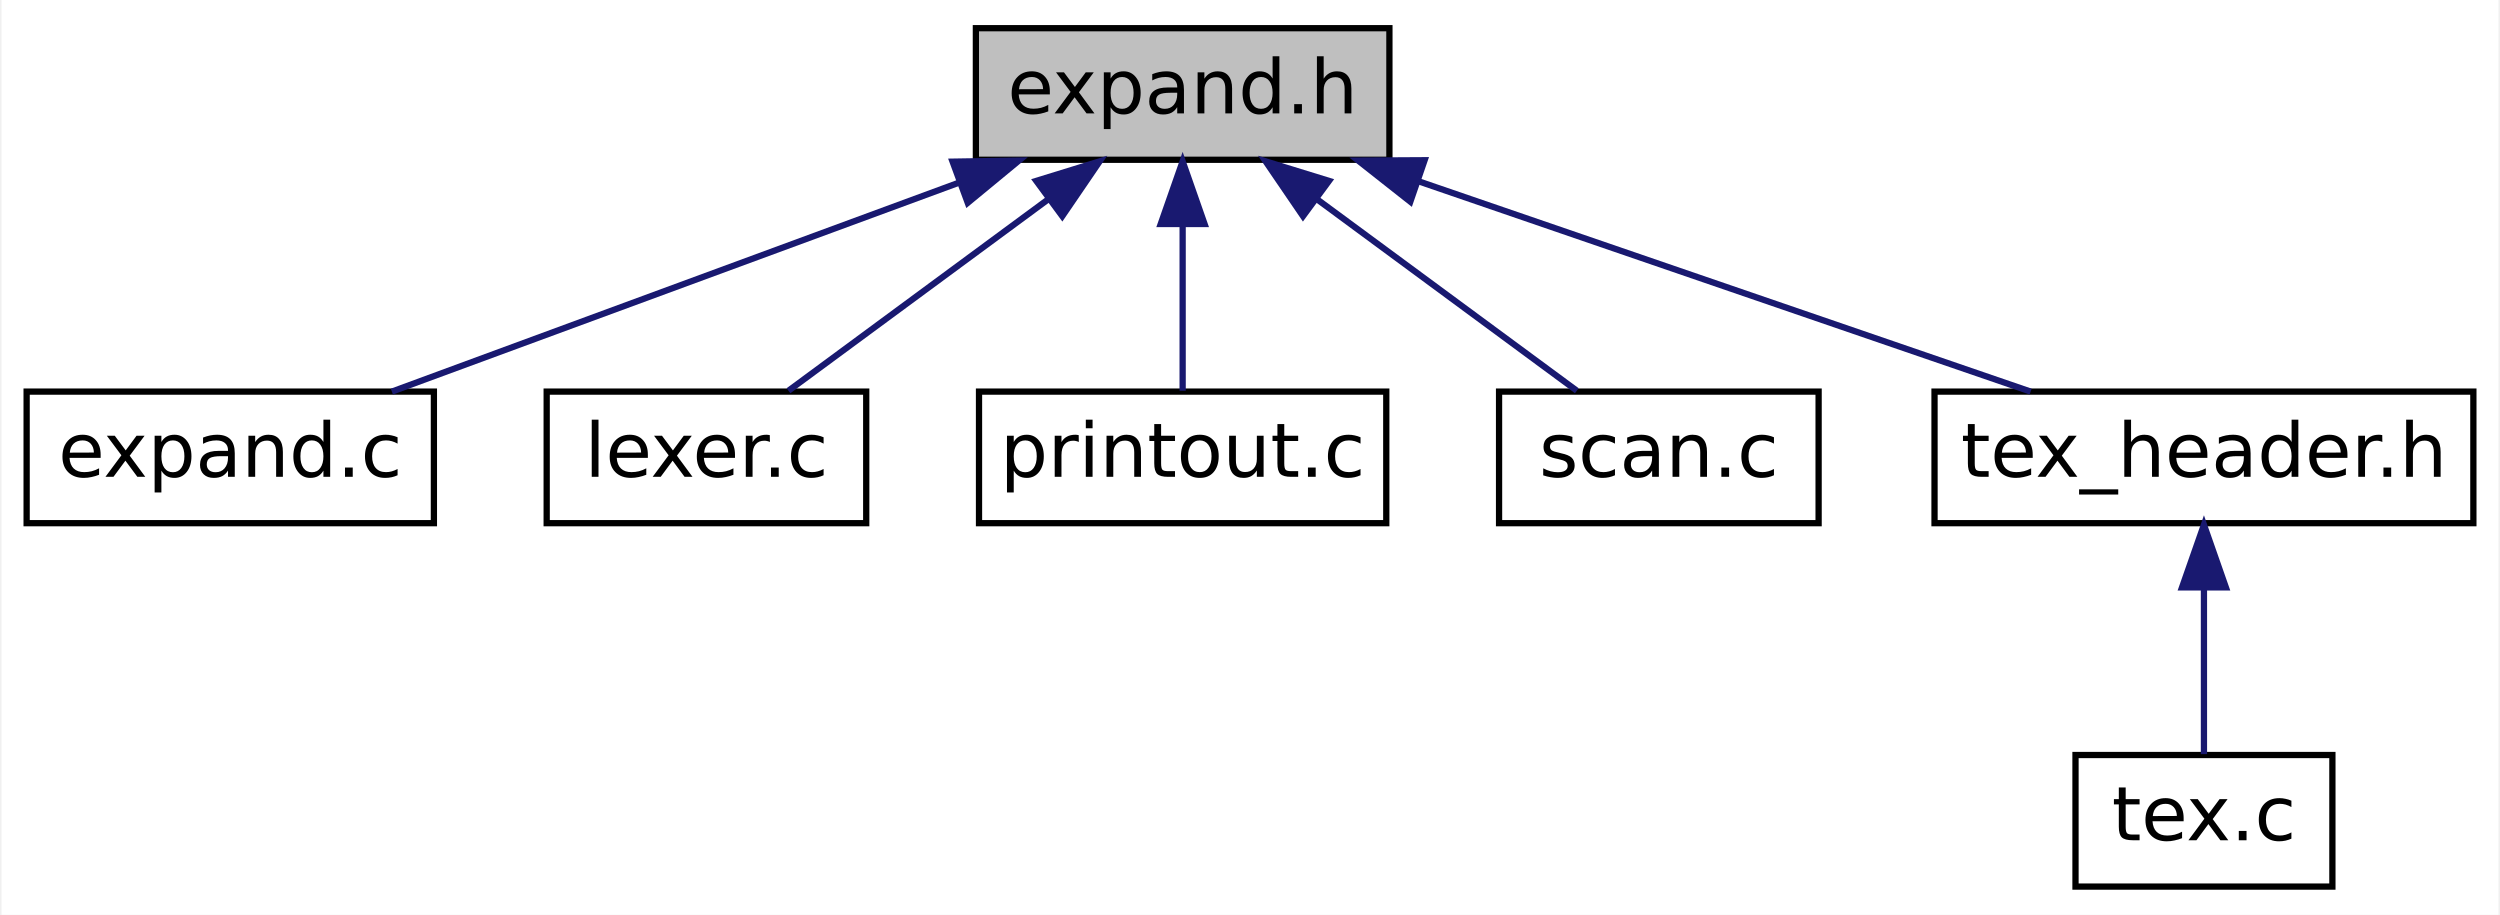
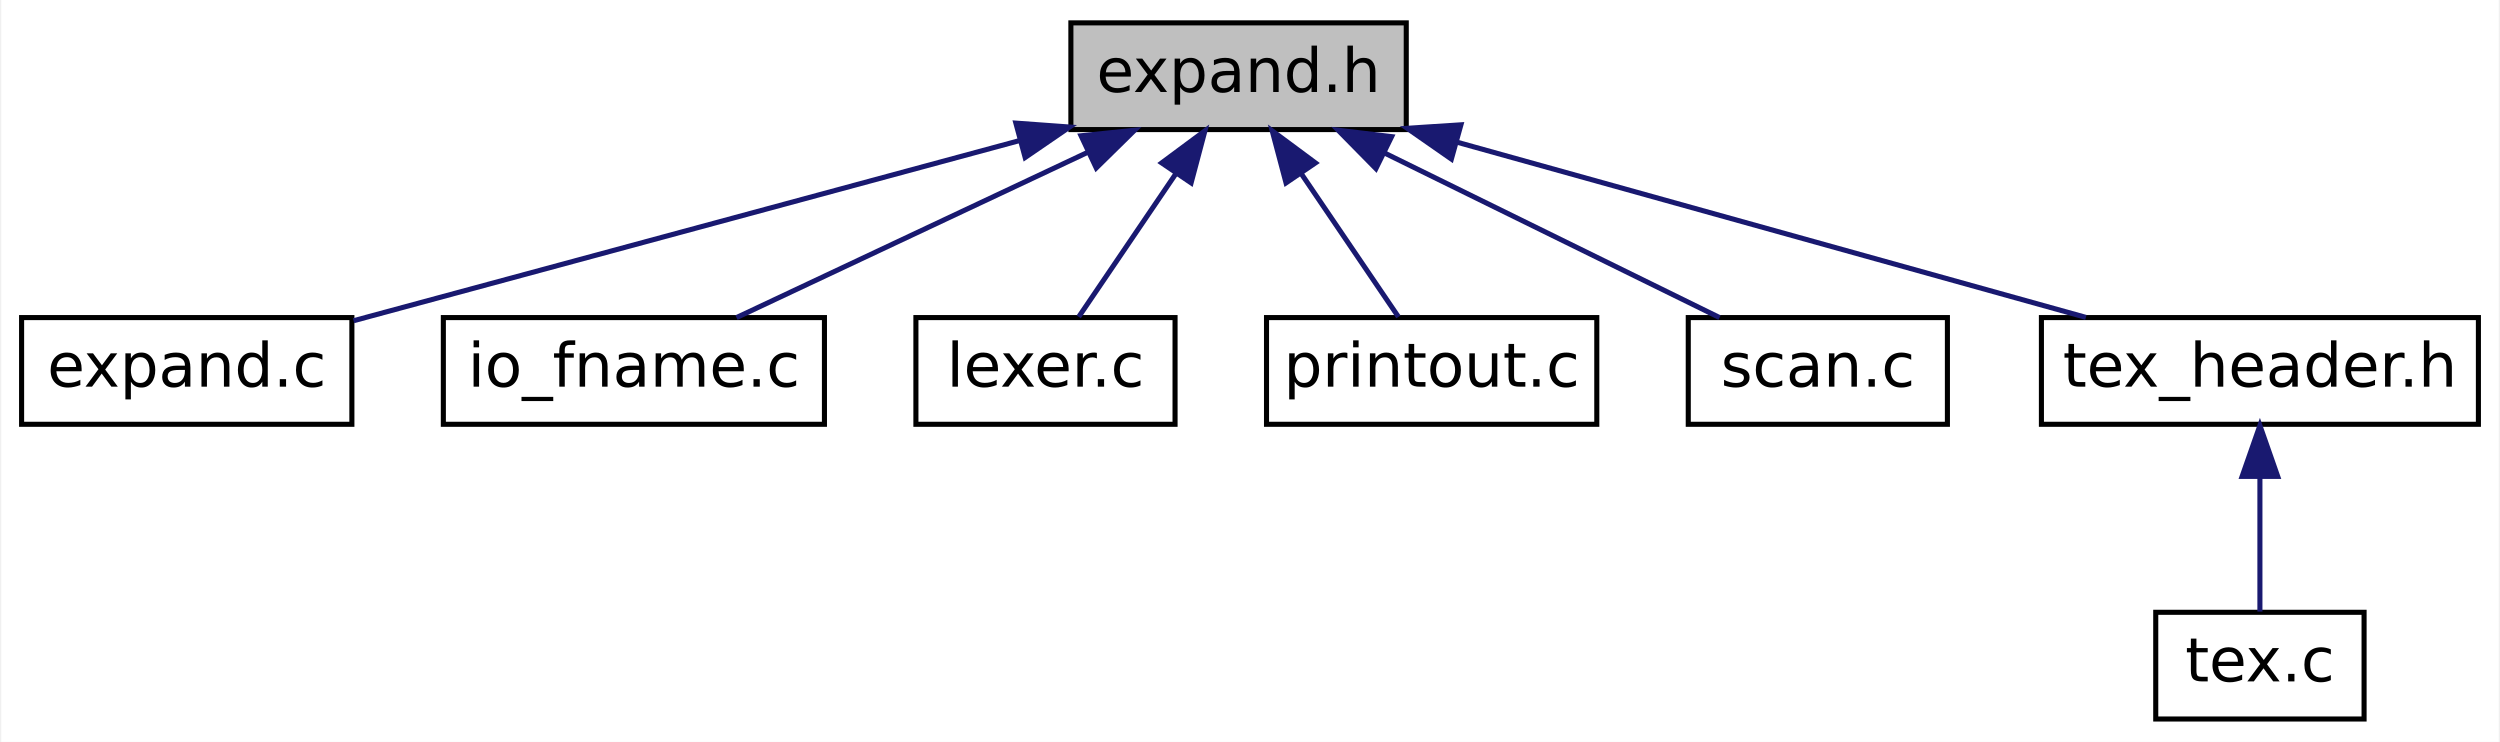
- <svg xmlns="http://www.w3.org/2000/svg" xmlns:xlink="http://www.w3.org/1999/xlink" width="399pt" height="146pt" viewBox="0.00 0.00 398.50 146.00">
+ <svg xmlns="http://www.w3.org/2000/svg" xmlns:xlink="http://www.w3.org/1999/xlink" width="492pt" height="146pt" viewBox="0.00 0.00 491.50 146.00">
  <g id="graph0" class="graph" transform="scale(1 1) rotate(0) translate(4 142)">
-     <polygon fill="white" stroke="transparent" points="-4,4 -4,-142 394.5,-142 394.5,4 -4,4" />
+     <polygon fill="white" stroke="transparent" points="-4,4 -4,-142 487.5,-142 487.5,4 -4,4" />
    <g id="node1" class="node">
      <g id="a_node1">
        <a xlink:title=" ">
-           <polygon fill="#bfbfbf" stroke="black" points="151.5,-116.5 151.5,-137.5 217.5,-137.5 217.5,-116.5 151.5,-116.5" />
-           <text text-anchor="middle" x="184.5" y="-123.9" font-family="DejaVuSans" font-size="12.00">expand.h</text>
+           <polygon fill="#bfbfbf" stroke="black" points="206.5,-116.5 206.5,-137.5 272.5,-137.5 272.5,-116.5 206.5,-116.5" />
+           <text text-anchor="middle" x="239.5" y="-123.9" font-family="DejaVuSans" font-size="12.00">expand.h</text>
        </a>
      </g>
    </g>
    <g id="node2" class="node">
      <g id="a_node2">
        <a xlink:href="expand_8c.html" target="_top" xlink:title=" ">
          <polygon fill="white" stroke="black" points="0,-58.5 0,-79.5 65,-79.5 65,-58.5 0,-58.5" />
          <text text-anchor="middle" x="32.5" y="-65.9" font-family="DejaVuSans" font-size="12.00">expand.c</text>
        </a>
      </g>
    </g>
    <g id="edge1" class="edge">
-       <path fill="none" stroke="midnightblue" d="M148.64,-112.79C120.89,-102.56 83.12,-88.65 58.29,-79.5" />
-       <polygon fill="midnightblue" stroke="midnightblue" points="147.78,-116.2 158.37,-116.37 150.2,-109.63 147.78,-116.2" />
+       <path fill="none" stroke="midnightblue" d="M196.23,-114.29C157.23,-103.74 100.73,-88.46 65.33,-78.88" />
+       <polygon fill="midnightblue" stroke="midnightblue" points="195.67,-117.77 206.24,-117 197.5,-111.01 195.67,-117.77" />
    </g>
    <g id="node3" class="node">
      <g id="a_node3">
-         <a xlink:href="lexer_8c.html" target="_top" xlink:title=" ">
-           <polygon fill="white" stroke="black" points="83,-58.5 83,-79.5 134,-79.5 134,-58.5 83,-58.5" />
-           <text text-anchor="middle" x="108.5" y="-65.9" font-family="DejaVuSans" font-size="12.00">lexer.c</text>
+         <a xlink:href="io__fname_8c.html" target="_top" xlink:title=" ">
+           <polygon fill="white" stroke="black" points="83,-58.5 83,-79.5 158,-79.5 158,-58.5 83,-58.5" />
+           <text text-anchor="middle" x="120.5" y="-65.9" font-family="DejaVuSans" font-size="12.00">io_fname.c</text>
        </a>
      </g>
    </g>
    <g id="edge2" class="edge">
-       <path fill="none" stroke="midnightblue" d="M163.07,-110.21C149.72,-100.37 132.98,-88.04 121.59,-79.64" />
-       <polygon fill="midnightblue" stroke="midnightblue" points="161.14,-113.13 171.26,-116.25 165.29,-107.5 161.14,-113.13" />
+       <path fill="none" stroke="midnightblue" d="M209.99,-112.11C188.41,-101.96 159.7,-88.45 140.69,-79.5" />
+       <polygon fill="midnightblue" stroke="midnightblue" points="208.5,-115.28 219.04,-116.37 211.49,-108.95 208.5,-115.28" />
    </g>
    <g id="node4" class="node">
      <g id="a_node4">
-         <a xlink:href="printout_8c.html" target="_top" xlink:title=" ">
-           <polygon fill="white" stroke="black" points="152,-58.5 152,-79.5 217,-79.5 217,-58.5 152,-58.5" />
-           <text text-anchor="middle" x="184.5" y="-65.9" font-family="DejaVuSans" font-size="12.00">printout.c</text>
+         <a xlink:href="lexer_8c.html" target="_top" xlink:title=" ">
+           <polygon fill="white" stroke="black" points="176,-58.5 176,-79.5 227,-79.5 227,-58.5 176,-58.5" />
+           <text text-anchor="middle" x="201.5" y="-65.9" font-family="DejaVuSans" font-size="12.00">lexer.c</text>
        </a>
      </g>
    </g>
    <g id="edge3" class="edge">
-       <path fill="none" stroke="midnightblue" d="M184.5,-106.16C184.5,-97.16 184.5,-86.92 184.5,-79.64" />
-       <polygon fill="midnightblue" stroke="midnightblue" points="181,-106.25 184.5,-116.25 188,-106.25 181,-106.25" />
+       <path fill="none" stroke="midnightblue" d="M227.23,-107.92C220.85,-98.52 213.31,-87.4 208.04,-79.64" />
+       <polygon fill="midnightblue" stroke="midnightblue" points="224.37,-109.94 232.88,-116.25 230.16,-106.01 224.37,-109.94" />
    </g>
    <g id="node5" class="node">
      <g id="a_node5">
-         <a xlink:href="scan_8c.html" target="_top" xlink:title=" ">
-           <polygon fill="white" stroke="black" points="235,-58.5 235,-79.5 286,-79.5 286,-58.5 235,-58.5" />
-           <text text-anchor="middle" x="260.5" y="-65.9" font-family="DejaVuSans" font-size="12.00">scan.c</text>
+         <a xlink:href="printout_8c.html" target="_top" xlink:title=" ">
+           <polygon fill="white" stroke="black" points="245,-58.5 245,-79.5 310,-79.5 310,-58.5 245,-58.5" />
+           <text text-anchor="middle" x="277.5" y="-65.9" font-family="DejaVuSans" font-size="12.00">printout.c</text>
        </a>
      </g>
    </g>
    <g id="edge4" class="edge">
-       <path fill="none" stroke="midnightblue" d="M205.93,-110.21C219.28,-100.37 236.02,-88.04 247.41,-79.64" />
-       <polygon fill="midnightblue" stroke="midnightblue" points="203.71,-107.5 197.74,-116.25 207.86,-113.13 203.71,-107.5" />
+       <path fill="none" stroke="midnightblue" d="M251.77,-107.92C258.15,-98.52 265.69,-87.4 270.96,-79.64" />
+       <polygon fill="midnightblue" stroke="midnightblue" points="248.84,-106.01 246.12,-116.25 254.63,-109.94 248.84,-106.01" />
    </g>
    <g id="node6" class="node">
      <g id="a_node6">
-         <a xlink:href="tex__header_8h.html" target="_top" xlink:title=" ">
-           <polygon fill="white" stroke="black" points="304.5,-58.5 304.5,-79.5 390.5,-79.5 390.5,-58.5 304.5,-58.5" />
-           <text text-anchor="middle" x="347.5" y="-65.9" font-family="DejaVuSans" font-size="12.00">tex_header.h</text>
+         <a xlink:href="scan_8c.html" target="_top" xlink:title=" ">
+           <polygon fill="white" stroke="black" points="328,-58.5 328,-79.5 379,-79.5 379,-58.5 328,-58.5" />
+           <text text-anchor="middle" x="353.5" y="-65.9" font-family="DejaVuSans" font-size="12.00">scan.c</text>
        </a>
      </g>
    </g>
    <g id="edge5" class="edge">
-       <path fill="none" stroke="midnightblue" d="M222.17,-113.06C252,-102.81 292.99,-88.73 319.84,-79.5" />
-       <polygon fill="midnightblue" stroke="midnightblue" points="220.84,-109.81 212.52,-116.37 223.12,-116.43 220.84,-109.81" />
+       <path fill="none" stroke="midnightblue" d="M268.33,-111.84C288.94,-101.71 316.11,-88.37 334.16,-79.5" />
+       <polygon fill="midnightblue" stroke="midnightblue" points="266.53,-108.82 259.1,-116.37 269.62,-115.11 266.53,-108.82" />
    </g>
    <g id="node7" class="node">
      <g id="a_node7">
-         <a xlink:href="tex_8c.html" target="_top" xlink:title=" ">
-           <polygon fill="white" stroke="black" points="327,-0.5 327,-21.5 368,-21.5 368,-0.5 327,-0.5" />
-           <text text-anchor="middle" x="347.5" y="-7.9" font-family="DejaVuSans" font-size="12.00">tex.c</text>
+         <a xlink:href="tex__header_8h.html" target="_top" xlink:title=" ">
+           <polygon fill="white" stroke="black" points="397.5,-58.5 397.5,-79.5 483.5,-79.5 483.5,-58.5 397.5,-58.5" />
+           <text text-anchor="middle" x="440.5" y="-65.9" font-family="DejaVuSans" font-size="12.00">tex_header.h</text>
        </a>
      </g>
    </g>
    <g id="edge6" class="edge">
-       <path fill="none" stroke="midnightblue" d="M347.5,-48.16C347.5,-39.16 347.5,-28.92 347.5,-21.64" />
-       <polygon fill="midnightblue" stroke="midnightblue" points="344,-48.25 347.5,-58.25 351,-48.25 344,-48.25" />
+       <path fill="none" stroke="midnightblue" d="M282.67,-113.97C319.63,-103.67 372.13,-89.05 406.25,-79.54" />
+       <polygon fill="midnightblue" stroke="midnightblue" points="281.38,-110.7 272.69,-116.75 283.26,-117.44 281.38,-110.7" />
+     </g>
+     <g id="node8" class="node">
+       <g id="a_node8">
+         <a xlink:href="tex_8c.html" target="_top" xlink:title=" ">
+           <polygon fill="white" stroke="black" points="420,-0.5 420,-21.5 461,-21.5 461,-0.5 420,-0.5" />
+           <text text-anchor="middle" x="440.5" y="-7.9" font-family="DejaVuSans" font-size="12.00">tex.c</text>
+         </a>
+       </g>
+     </g>
+     <g id="edge7" class="edge">
+       <path fill="none" stroke="midnightblue" d="M440.5,-48.16C440.5,-39.16 440.5,-28.92 440.5,-21.64" />
+       <polygon fill="midnightblue" stroke="midnightblue" points="437,-48.25 440.5,-58.25 444,-48.25 437,-48.25" />
    </g>
  </g>
</svg>
